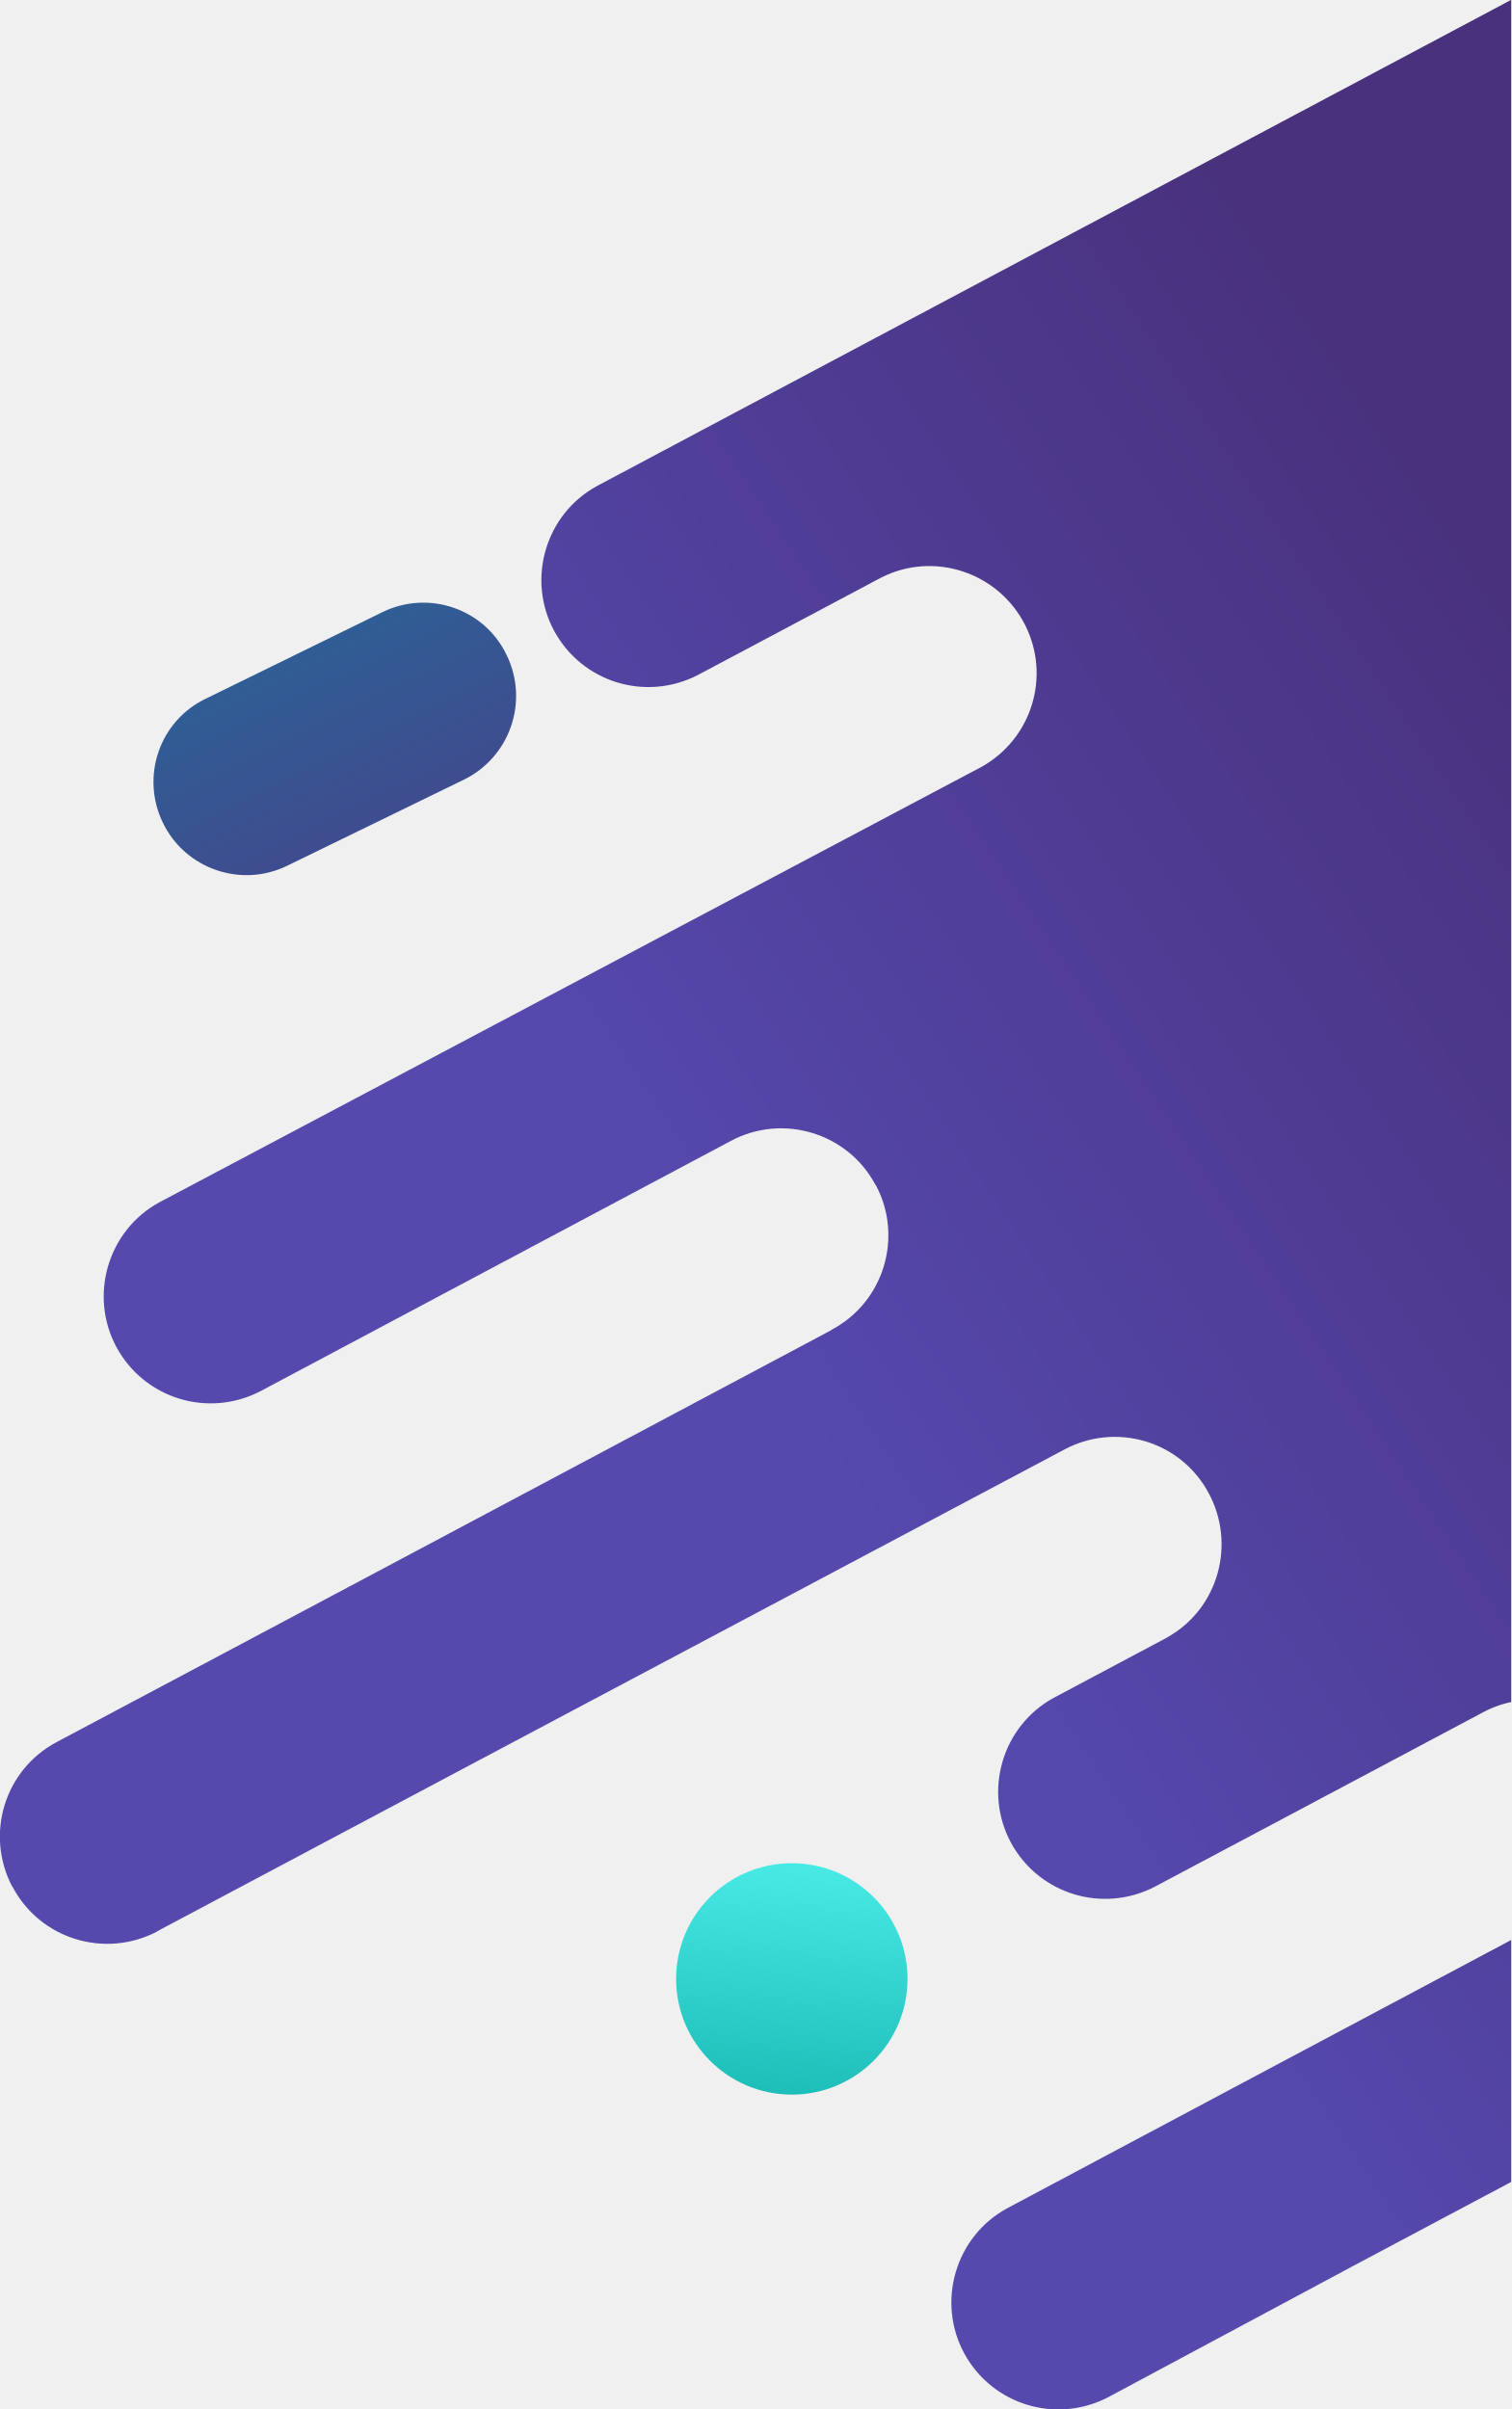
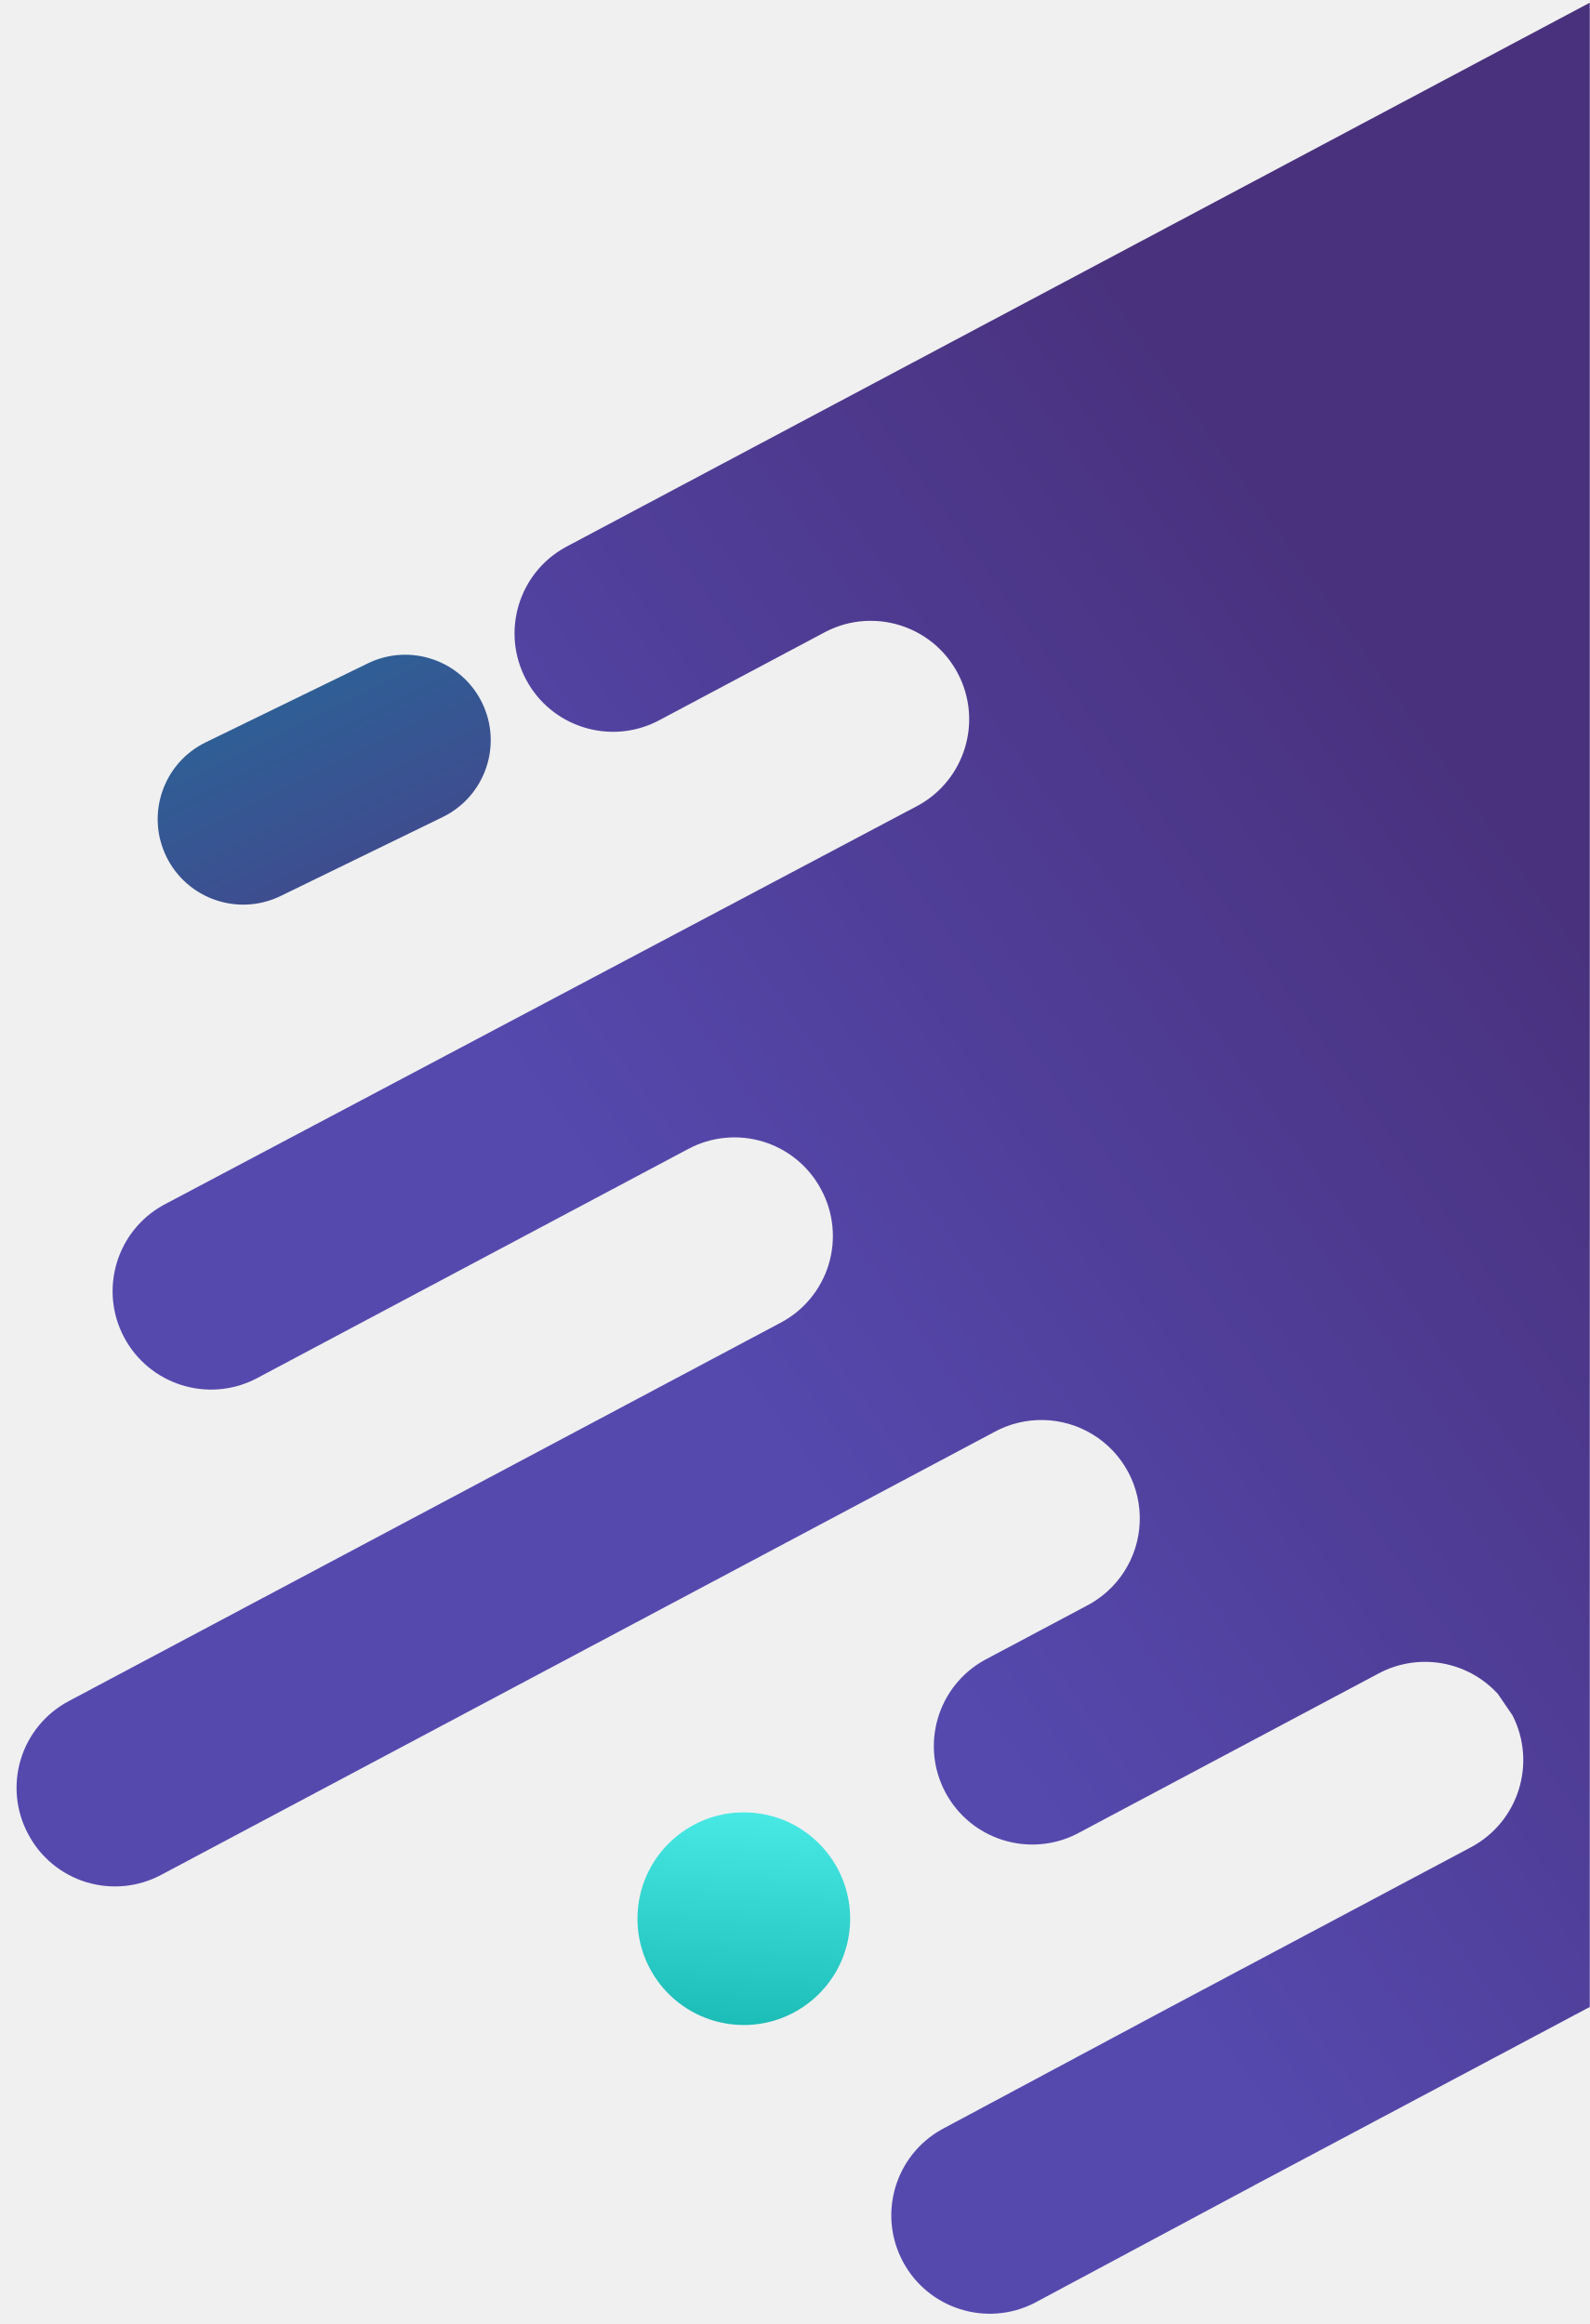
- <svg xmlns="http://www.w3.org/2000/svg" xmlns:xlink="http://www.w3.org/1999/xlink" version="1.1" id="Layer_1" x="0px" y="0px" viewBox="0 0 300.4 478.9" style="enable-background:new 0 0 300.4 478.9;" xml:space="preserve">
-   <style type="text/css">
- 	.st0{clip-path:url(#SVGID_2_);}
- 	.st1{fill:url(#SVGID_3_);}
- 	.st2{fill:url(#SVGID_4_);}
- 	.st3{fill:url(#SVGID_5_);}
- </style>
-   <g>
-     <defs>
-       <rect id="SVGID_1_" x="-71.6" y="-79.8" width="372" height="605" />
-     </defs>
-     <clipPath id="SVGID_2_">
-       <use xlink:href="#SVGID_1_" style="overflow:visible;" />
+ <svg xmlns="http://www.w3.org/2000/svg" viewBox="0 0 344 503">
+   <defs>
+     <style>
+       .cls-1 {
+         fill: #fff;
+         stroke: #707070;
+       }
+ 
+       .cls-2 {
+         clip-path: url(#clip-path);
+       }
+ 
+       .cls-3 {
+         fill: url(#linear-gradient);
+       }
+ 
+       .cls-4 {
+         fill: url(#linear-gradient-2);
+       }
+ 
+       .cls-5 {
+         fill: url(#linear-gradient-3);
+       }
+     </style>
+     <clipPath id="clip-path">
+       <rect id="Rectangle_150" data-name="Rectangle 150" class="cls-1" width="344" height="503" transform="translate(1576 2400)" />
    </clipPath>
-     <g class="st0">
-       <linearGradient id="SVGID_3_" gradientUnits="userSpaceOnUse" x1="-364.019" y1="-1.186" x2="-364.229" y2="-0.916" gradientTransform="matrix(575.22 175.86 -180.72 591.12 209528.219 64912.727)">
-         <stop offset="0" style="stop-color:#49317D" />
-         <stop offset="1" style="stop-color:#5549AE" />
-       </linearGradient>
-       <path class="st1" d="M653,222.7c-5.5-10.4-18.3-14.3-28.7-8.8l-0.1,0.1l-56.3,29.9c-10.3,5.5-23.2,1.6-28.7-8.7c0,0,0,0,0,0    l-0.1-0.1c-5.5-10.3-1.6-23.2,8.7-28.7l0.1-0.1l110.9-59c10.3-5.6,14.1-18.6,8.5-28.9c-5.6-10.2-18.2-14-28.5-8.7l-54.1,28.8    c-10.5,5.3-23.3,1-28.6-9.5c-5.1-10.2-1.3-22.5,8.6-28.1l12.1-6.4l132-70.2c10.5-5.3,14.7-18.1,9.4-28.6s-18.1-14.7-28.6-9.4l0,0    l-0.7,0.4L556.6,56.7l-78.2,41.6c-10.3,5.5-23.2,1.7-28.7-8.7l-0.1-0.1c-5.5-10.3-1.7-23.2,8.7-28.7c0,0,0,0,0,0l0.1-0.1    l78.2-41.6c10.3-5.6,14.1-18.6,8.5-28.9c-5.6-10.2-18.2-14-28.5-8.7L388.2,49.8c-10.5,5.4-23.3,1.3-28.7-9.1    c-5.3-10.3-1.4-22.9,8.7-28.5l22-11.7c10.3-5.7,14-18.7,8.2-29c-5.6-10-18.1-13.8-28.3-8.6L118.7,96.6    c-10.3,5.6-14.1,18.6-8.5,28.9c5.6,10.2,18.2,14,28.5,8.7l36.5-19.4c10.5-5.3,23.3-1,28.6,9.5c5.1,10.2,1.3,22.5-8.6,28.1    L31.7,239c-10.3,5.6-14.1,18.6-8.5,28.9c5.6,10.2,18.2,14,28.5,8.7l93.6-49.8c10.3-5.5,23.2-1.6,28.7,8.7c0,0,0,0,0,0l0.1,0.1    c5.5,10.3,1.6,23.2-8.7,28.7c0,0,0,0,0,0l-0.1,0.1l-93.6,49.8l-60.4,32.1C0.9,351.8-3,364.6,2.4,375c0,0,0,0,0,0l0.1,0.1    c5.5,10.4,18.3,14.3,28.7,8.9l0.1-0.1l60.4-32.1l119.8-63.6c10.4-5.6,23.3-1.7,28.8,8.7c5.4,10.1,1.9,22.8-8.1,28.5    c-0.2,0.1-0.5,0.3-0.7,0.4l-22,11.7c-10.3,5.6-14.1,18.6-8.5,28.9c5.6,10.2,18.2,14,28.5,8.7l28.8-15.3l36.5-19.4    c8.6-4.6,19.2-2.7,25.8,4.4l0.8,1.2l2.4,3.5c5.3,10.4,1.3,23-9,28.5l-65.6,34.9L200.2,439c-10.3,5.6-14.1,18.6-8.5,28.9    c5.6,10.2,18.2,14,28.5,8.7l48.9-26.2l123-65.4l36.8-19.6l91.7-48.8l123-65.4c10.3-4.8,14.8-17.1,10-27.5c0,0,0,0,0,0    C653.4,223.5,653.2,223.1,653,222.7L653,222.7z" />
-       <linearGradient id="SVGID_4_" gradientUnits="userSpaceOnUse" x1="-370.909" y1="-1.887" x2="-370.909" y2="-0.887" gradientTransform="matrix(-45.91 -3.22 3.22 -45.91 -16866.688 -863.46)">
-         <stop offset="0" style="stop-color:#1CBCB7" />
-         <stop offset="1" style="stop-color:#48E9E5" />
-       </linearGradient>
-       <circle class="st2" cx="157.4" cy="393.4" r="23" />
-       <linearGradient id="SVGID_5_" gradientUnits="userSpaceOnUse" x1="-367.759" y1="-5.898" x2="-367.759" y2="-4.897" gradientTransform="matrix(-68.32 33.29 -16.21 -33.26 -25146.945 12208.56)">
-         <stop offset="0" style="stop-color:#3E4D8F" />
-         <stop offset="1" style="stop-color:#2F5E95" />
-       </linearGradient>
-       <path class="st3" d="M92.2,155l-35.1,17.1c-9.2,4.5-20.3,0.6-24.7-8.5c-4.5-9.2-0.7-20.3,8.5-24.7L76,121.7    c9.2-4.5,20.3-0.7,24.7,8.5C105.2,139.4,101.4,150.5,92.2,155z" />
-     </g>
+     <linearGradient id="linear-gradient" x1="0.428" y1="0.445" x2="0.226" y2="0.715" gradientUnits="objectBoundingBox">
+       <stop offset="0" stop-color="#49317d" />
+       <stop offset="1" stop-color="#5549ae" />
+     </linearGradient>
+     <linearGradient id="linear-gradient-2" x1="0.5" x2="0.5" y2="1" gradientUnits="objectBoundingBox">
+       <stop offset="0" stop-color="#1cbcb7" />
+       <stop offset="1" stop-color="#48e9e5" />
+     </linearGradient>
+     <linearGradient id="linear-gradient-3" x1="0.5" x2="0.5" y2="1" gradientUnits="objectBoundingBox">
+       <stop offset="0" stop-color="#3e4d8f" />
+       <stop offset="1" stop-color="#2f5e95" />
+     </linearGradient>
+   </defs>
+   <g id="forma_2" data-name="forma 2" class="cls-2" transform="translate(-1576 -2400)">
+     <path id="Path_79" data-name="Path 79" class="cls-3" d="M595.589,242.636h0a21.229,21.229,0,0,0-30.117,0L520.406,287.7a21.23,21.23,0,0,1-30.117,0h0a21.23,21.23,0,0,1,0-30.117L579.1,168.772a21.3,21.3,0,0,0-30.117-30.117l-43.307,43.307a21.3,21.3,0,0,1-30.117-30.117l9.673-9.673,105.74-105.74A21.3,21.3,0,1,0,560.855,6.315L454.9,112.055l-62.653,62.653a21.229,21.229,0,0,1-30.117,0h0a21.229,21.229,0,0,1,0-30.117l62.652-62.653a21.3,21.3,0,0,0-30.117-30.117L291.779,154.7a21.3,21.3,0,0,1-30.117-30.117L279.249,107a21.3,21.3,0,0,0-30.117-30.117L47.764,278.249a21.3,21.3,0,0,0,30.117,30.117l29.238-29.238a21.3,21.3,0,0,1,30.117,30.117L6.215,439.827a21.3,21.3,0,0,0,30.117,30.117L111.3,394.981a21.229,21.229,0,0,1,30.117,0h0a21.23,21.23,0,0,1,0,30.117L66.45,500.062,18.086,548.425a21.229,21.229,0,0,0,0,30.117h0a21.229,21.229,0,0,0,30.117,0l48.363-48.363,95.847-95.847a21.3,21.3,0,1,1,30.117,30.117l-17.587,17.587a21.3,21.3,0,0,0,30.117,30.117l23.083-23.082,29.238-29.238a21.361,21.361,0,0,1,25.94-3.3l1.1.879,3.3,2.638a21.365,21.365,0,0,1-.22,29.9l-52.54,52.54-39.13,39.35a21.3,21.3,0,0,0,30.117,30.117l39.13-39.35,98.485-98.486,29.458-29.458,73.425-73.424,98.485-98.485A20.676,20.676,0,0,0,595.589,242.636Z" transform="translate(1733.952 2238.423) rotate(17)" />
+     <circle id="Ellipse_88" data-name="Ellipse 88" class="cls-4" cx="23" cy="23" r="23" transform="matrix(-0.998, -0.07, 0.07, -0.998, 1758.294, 2839.839)" />
+     <rect id="Rectangle_145" data-name="Rectangle 145" class="cls-5" width="76" height="37" rx="18.5" transform="matrix(-0.899, 0.438, -0.438, -0.899, 1688.42, 2568.74)" />
  </g>
</svg>
